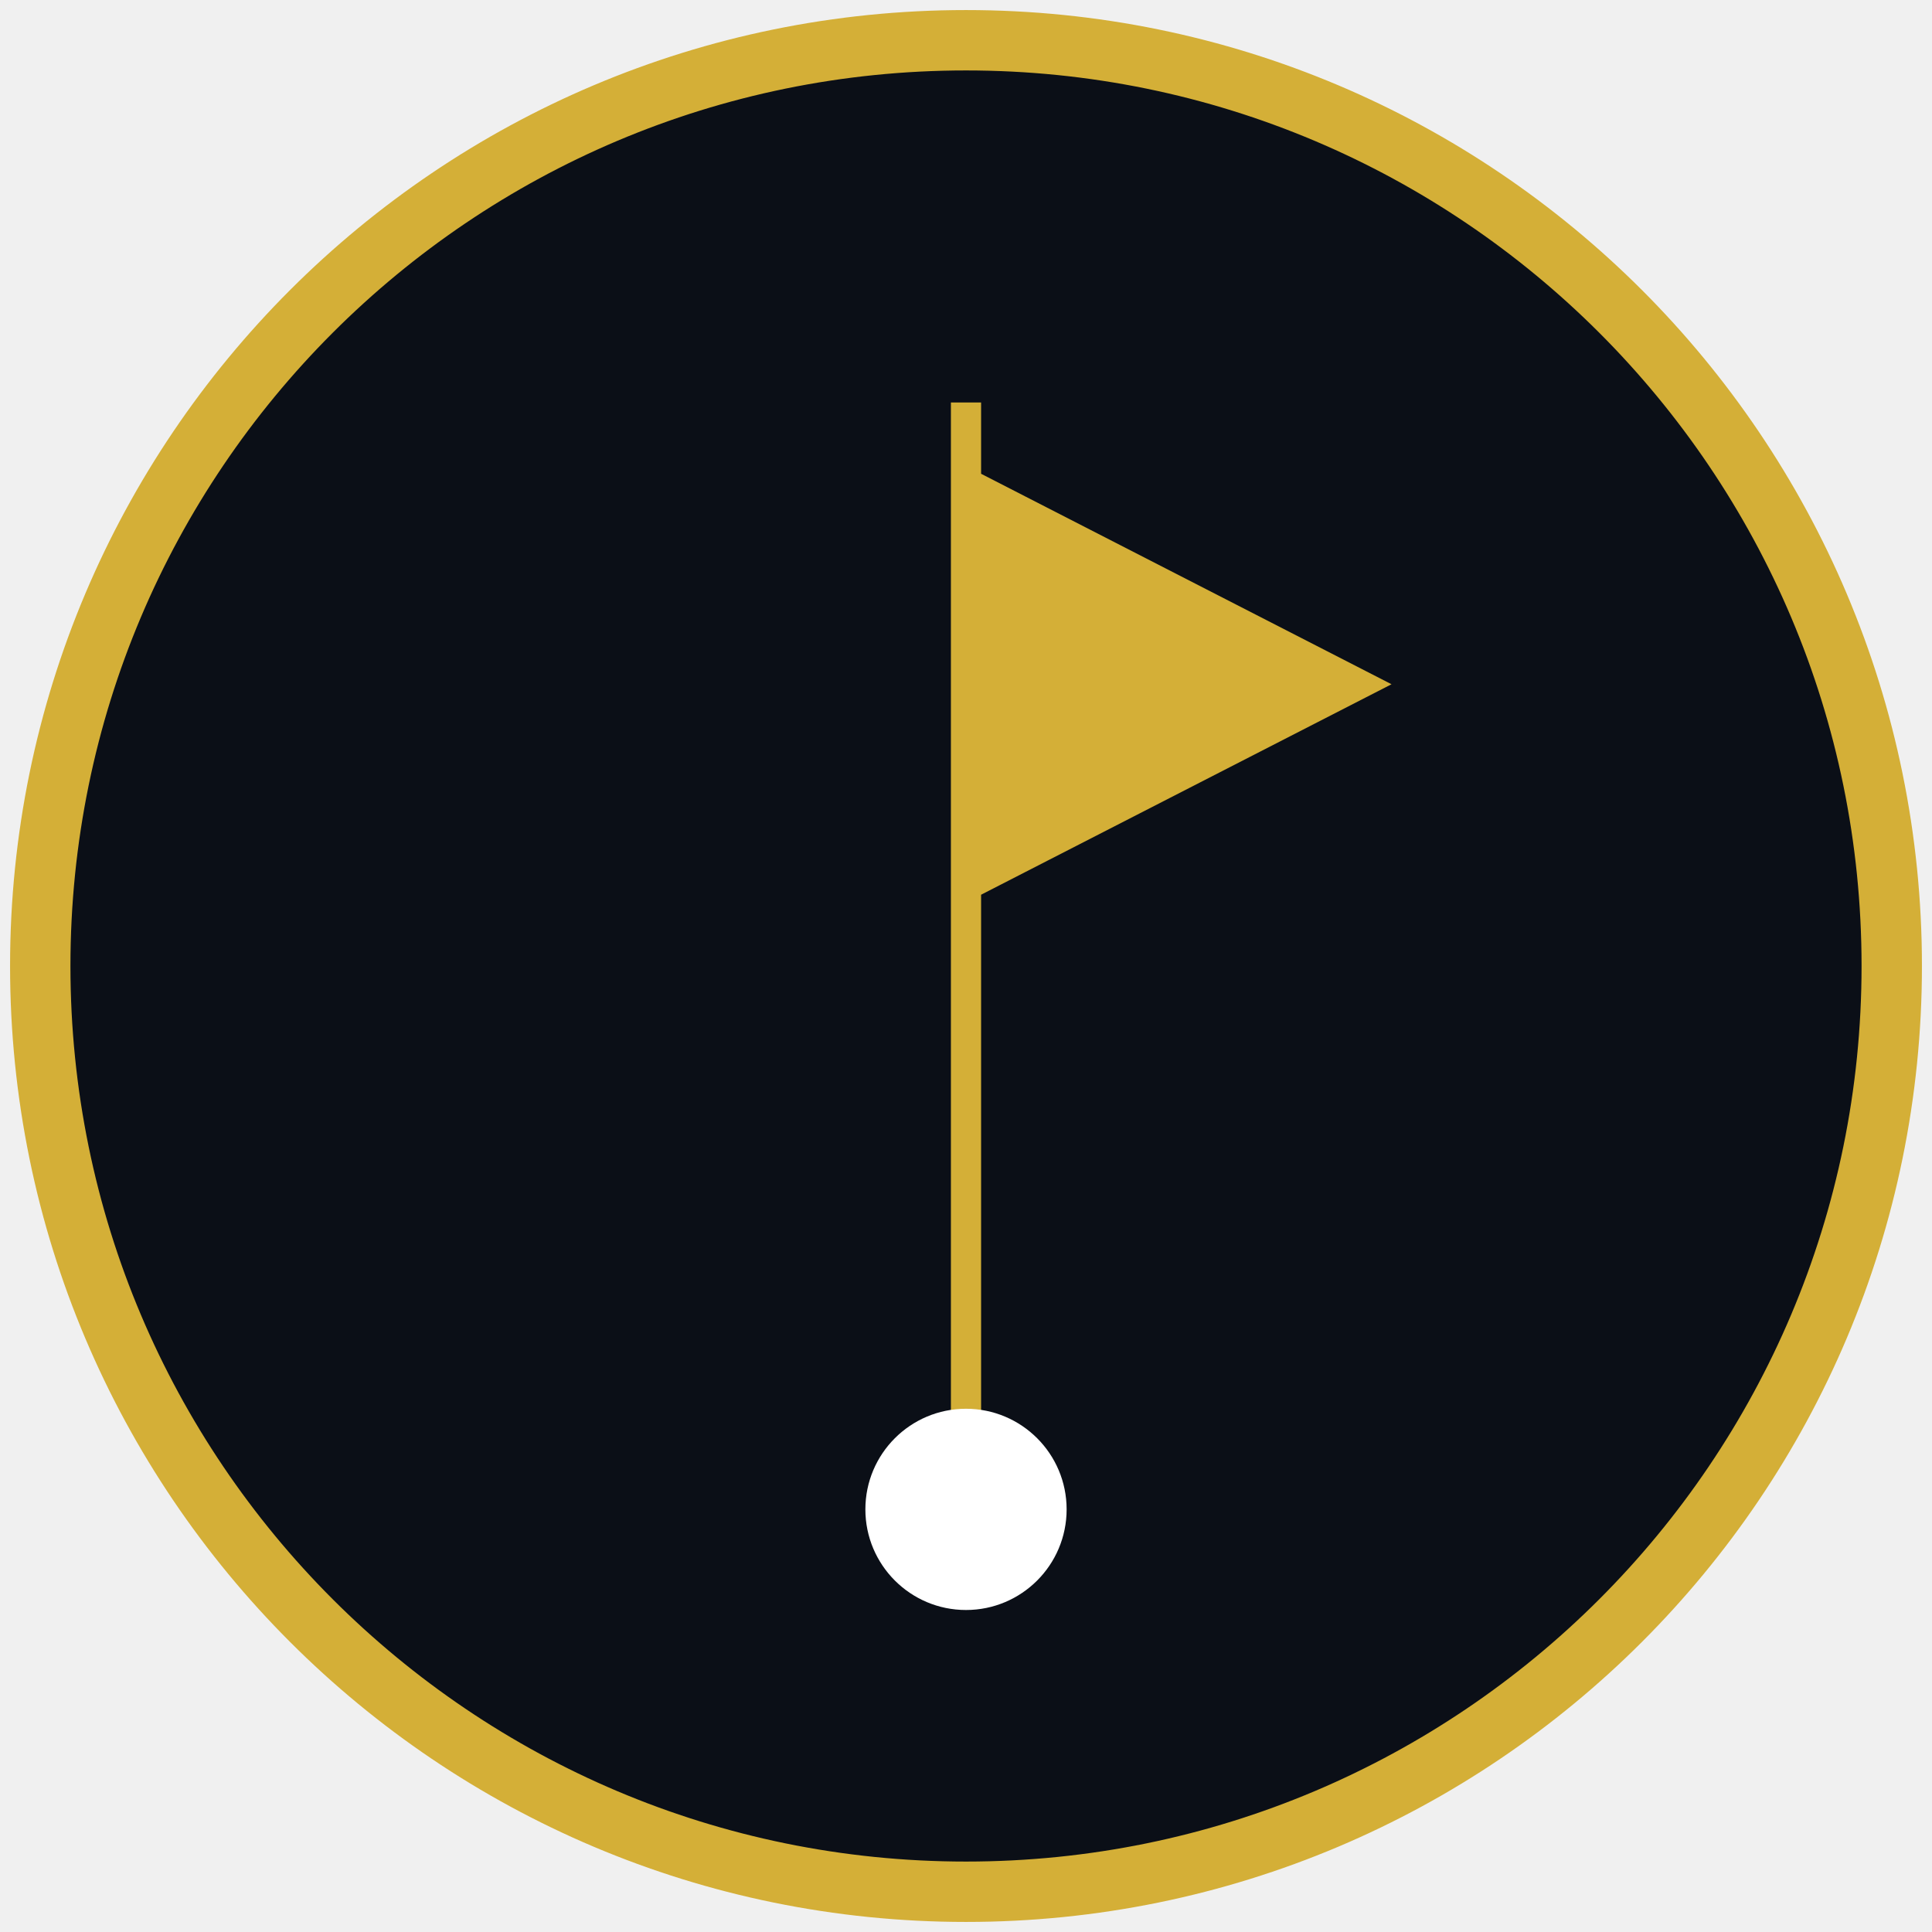
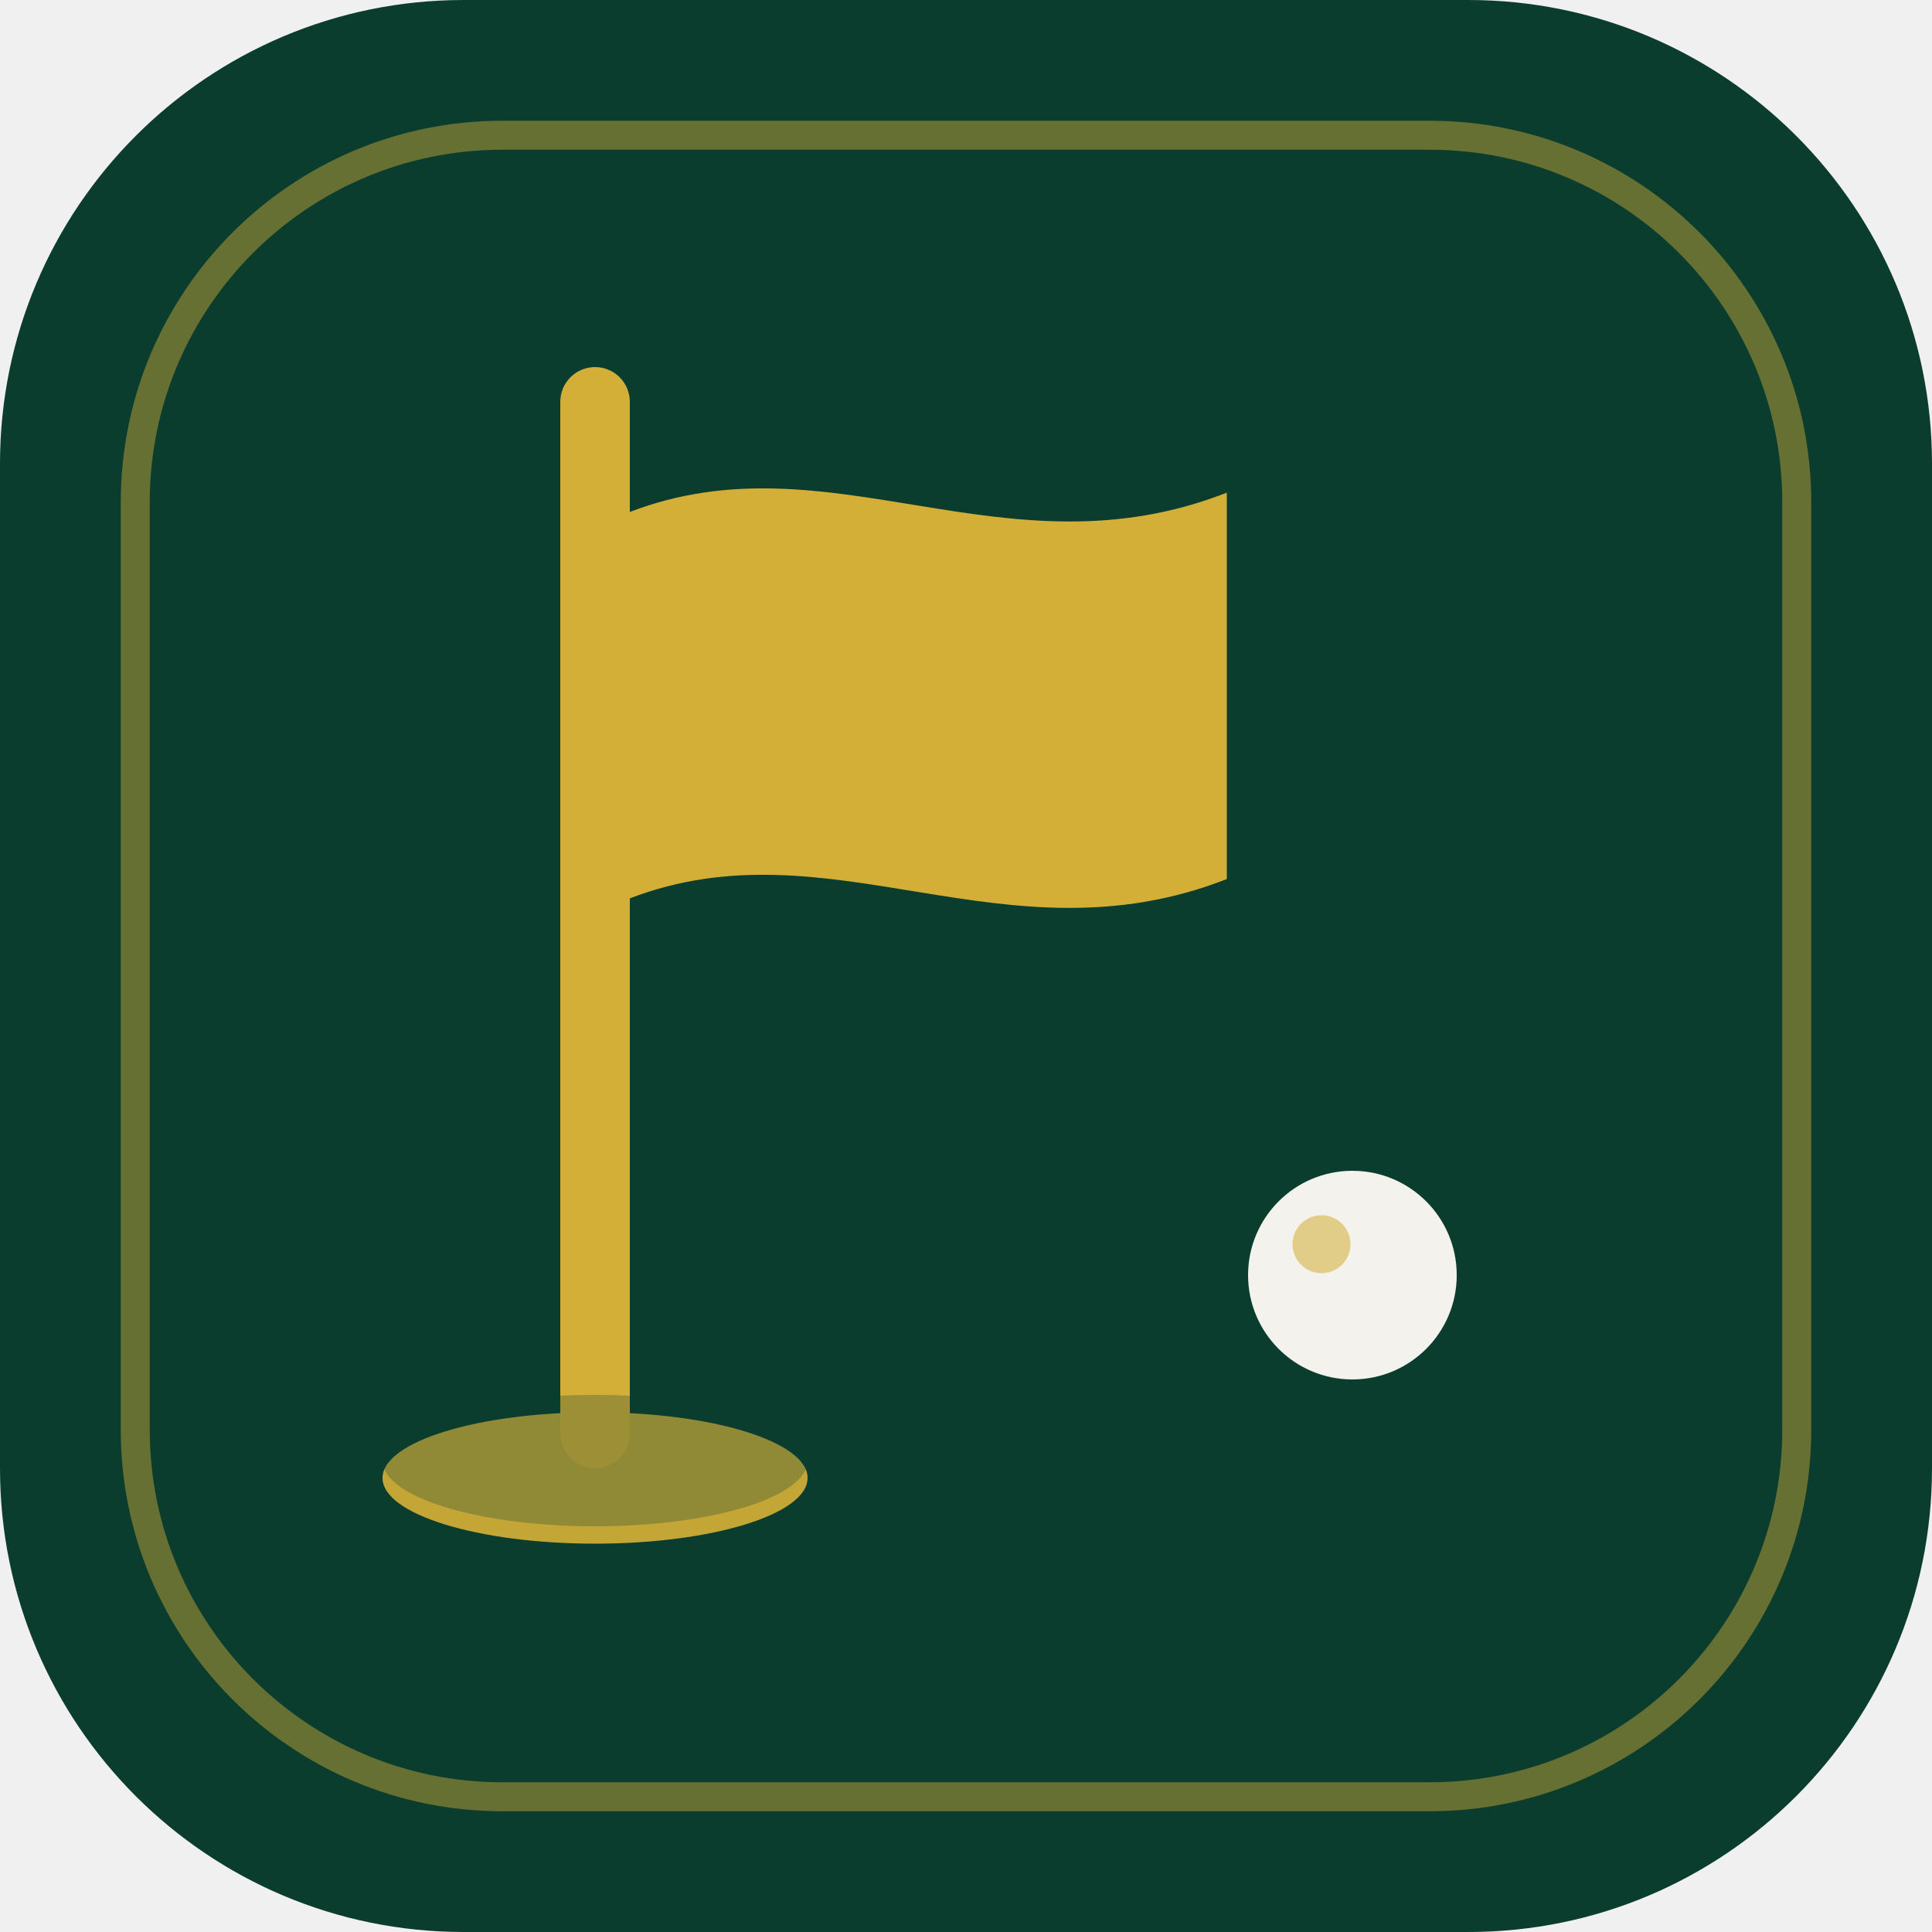
- <svg xmlns="http://www.w3.org/2000/svg" viewBox="0 0 192 192">
-   <circle cx="96" cy="96" r="92" fill="#0B0F17" stroke="#D4AF37" stroke-width="6" />
-   <path d="M96 40 L96 150 M96 48 L135 68 L96 88 Z" fill="#D4AF37" stroke="#D4AF37" stroke-width="3" />
-   <circle cx="96" cy="150" r="10" fill="#FFFFFF" />
+ <svg xmlns="http://www.w3.org/2000/svg" viewBox="0 0 100 100" role="img" aria-label="TMGL">
+   <rect width="100" height="100" rx="24" fill="#0B3D2E" />
+   <rect x="7" y="7" width="86" height="86" rx="19" fill="none" stroke="#D4AF37" stroke-width="1.5" opacity="0.45" />
+   <rect x="29" y="19" width="3.6" height="57" rx="1.8" fill="#D4AF37" />
+   <path d="M32.6 26.5C43 22.5 52 30 63.5 25.5V45.5C52 50 43 42.5 32.6 46.5Z" fill="#D4AF37" />
+   <ellipse cx="30.8" cy="76.5" rx="11" ry="3.4" fill="#D4AF37" opacity="0.92" />
+   <ellipse cx="30.8" cy="75.6" rx="11" ry="3.4" fill="#0B3D2E" opacity="0.28" />
+   <circle cx="70" cy="66" r="5.4" fill="#F4F2EC" />
+   <circle cx="68.4" cy="64.4" r="1.5" fill="#D4AF37" opacity="0.55" />
</svg>
